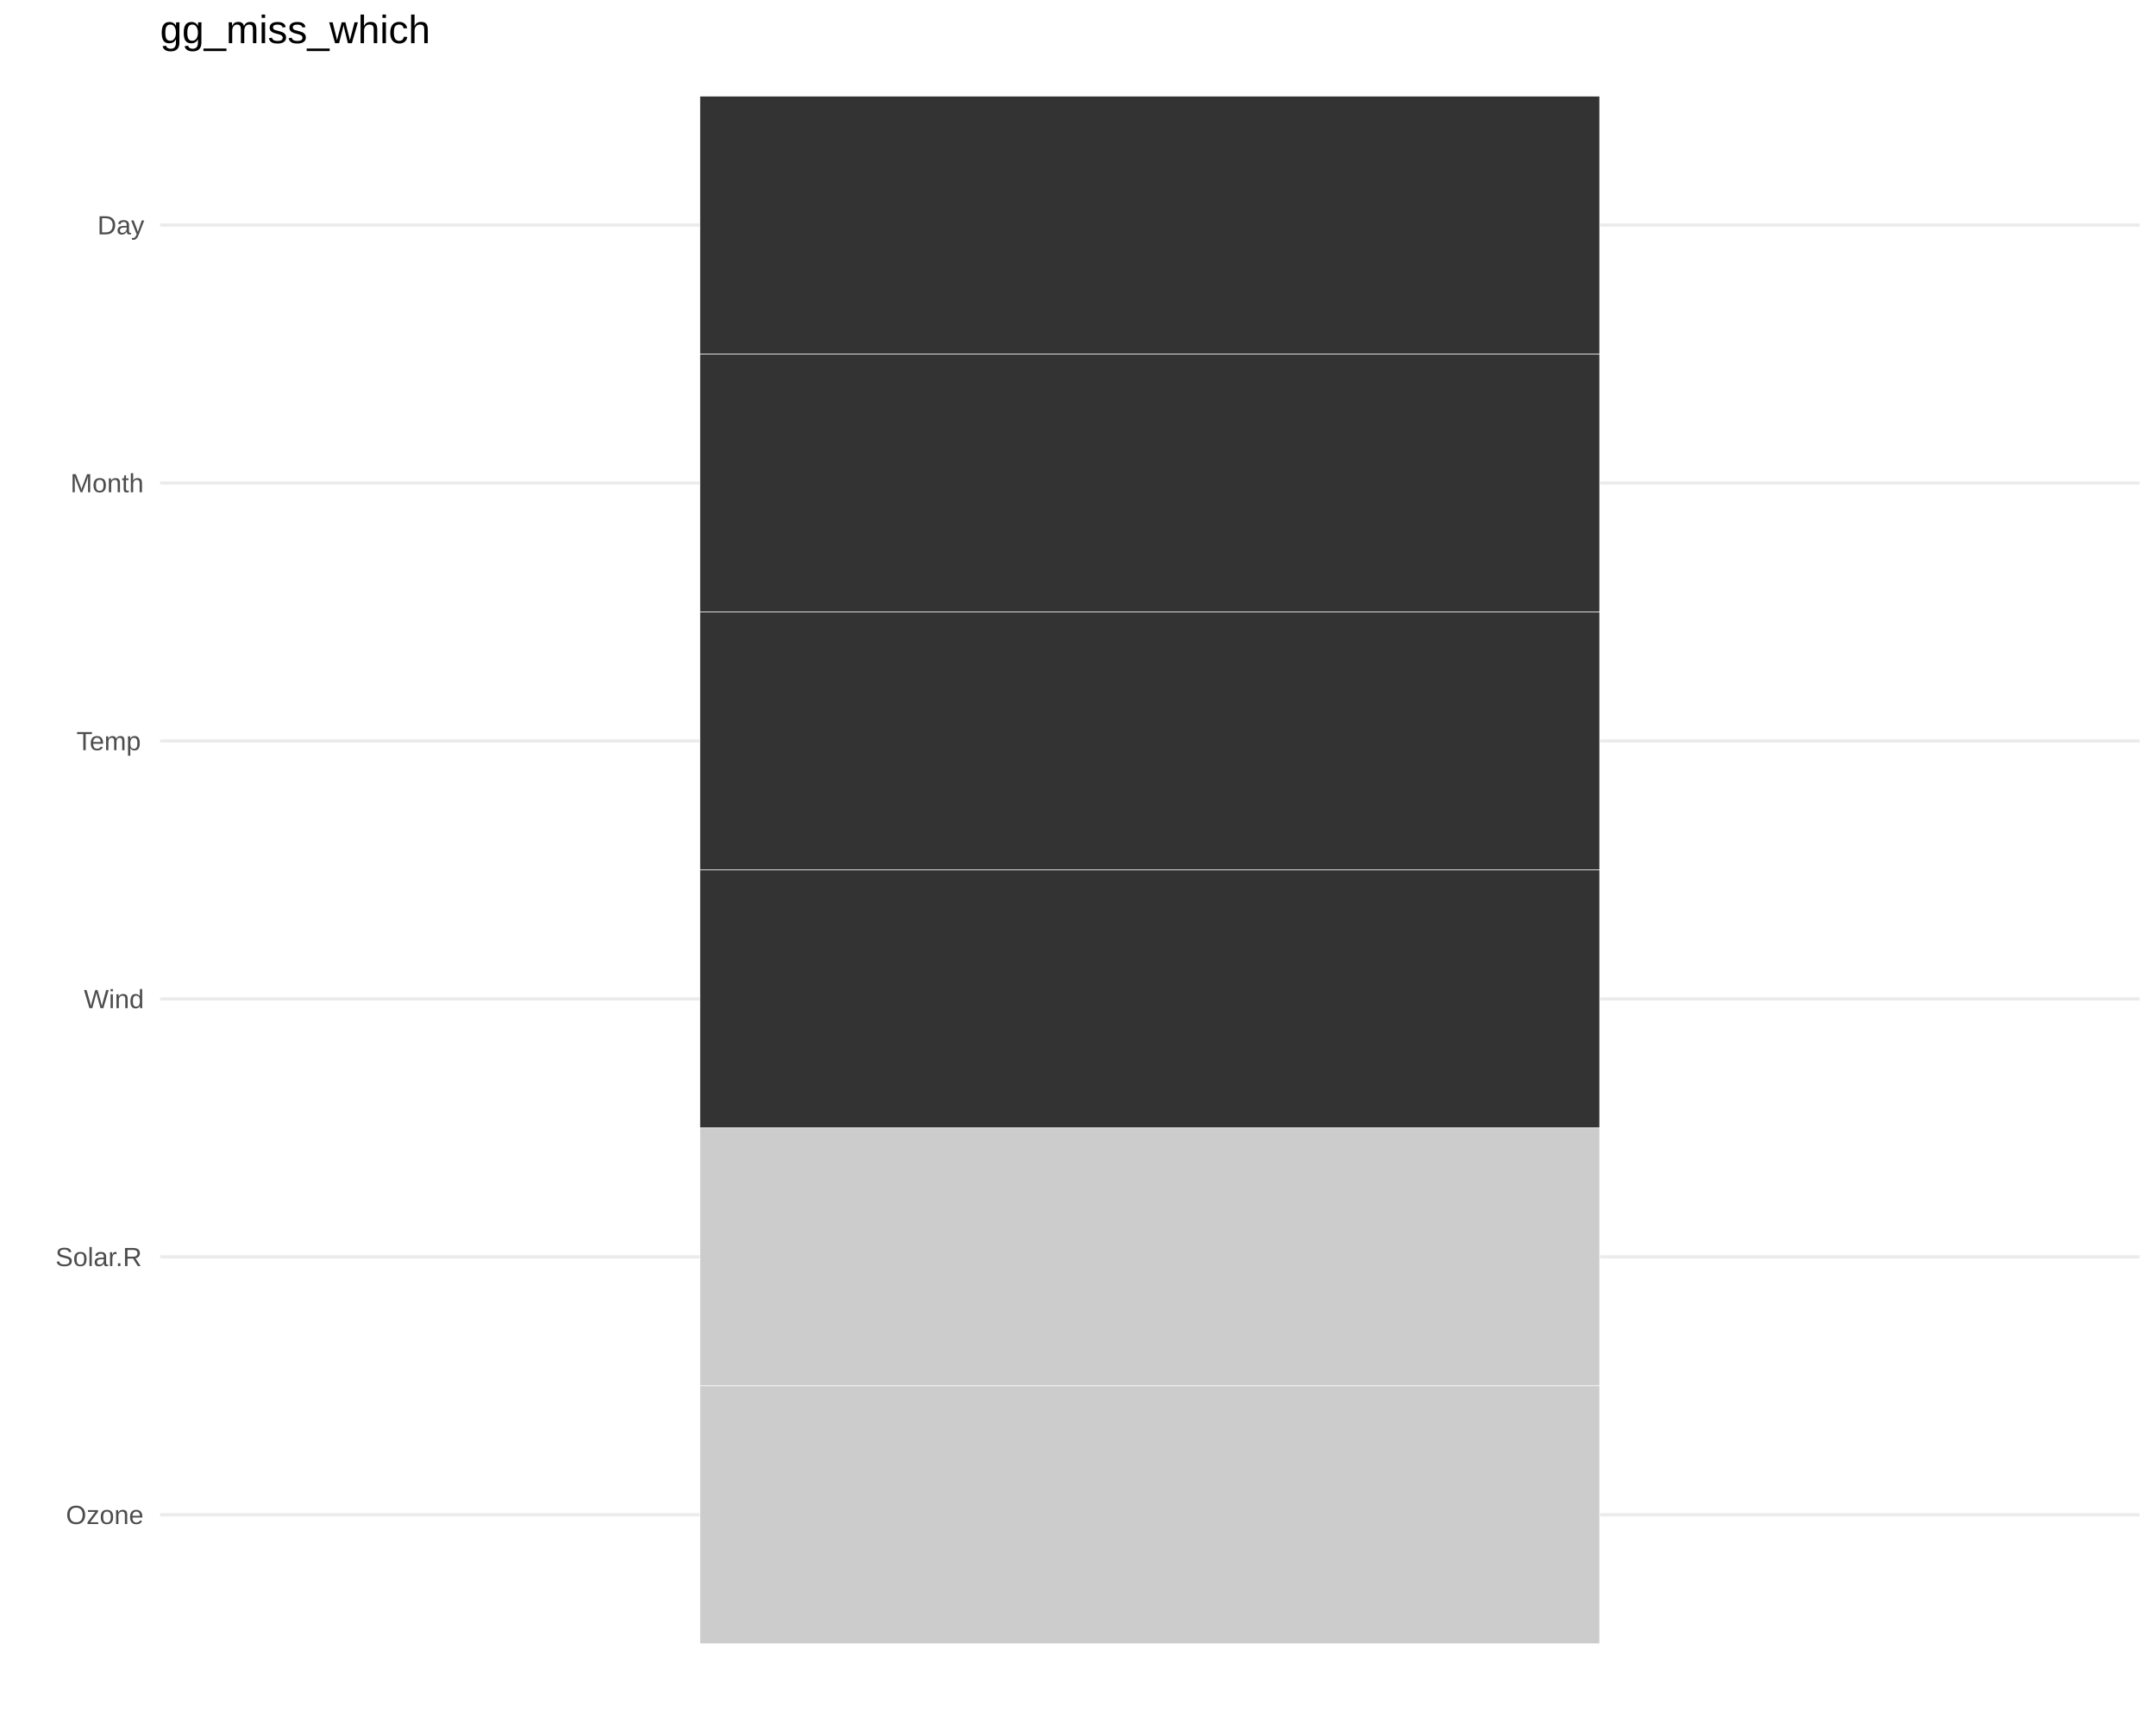
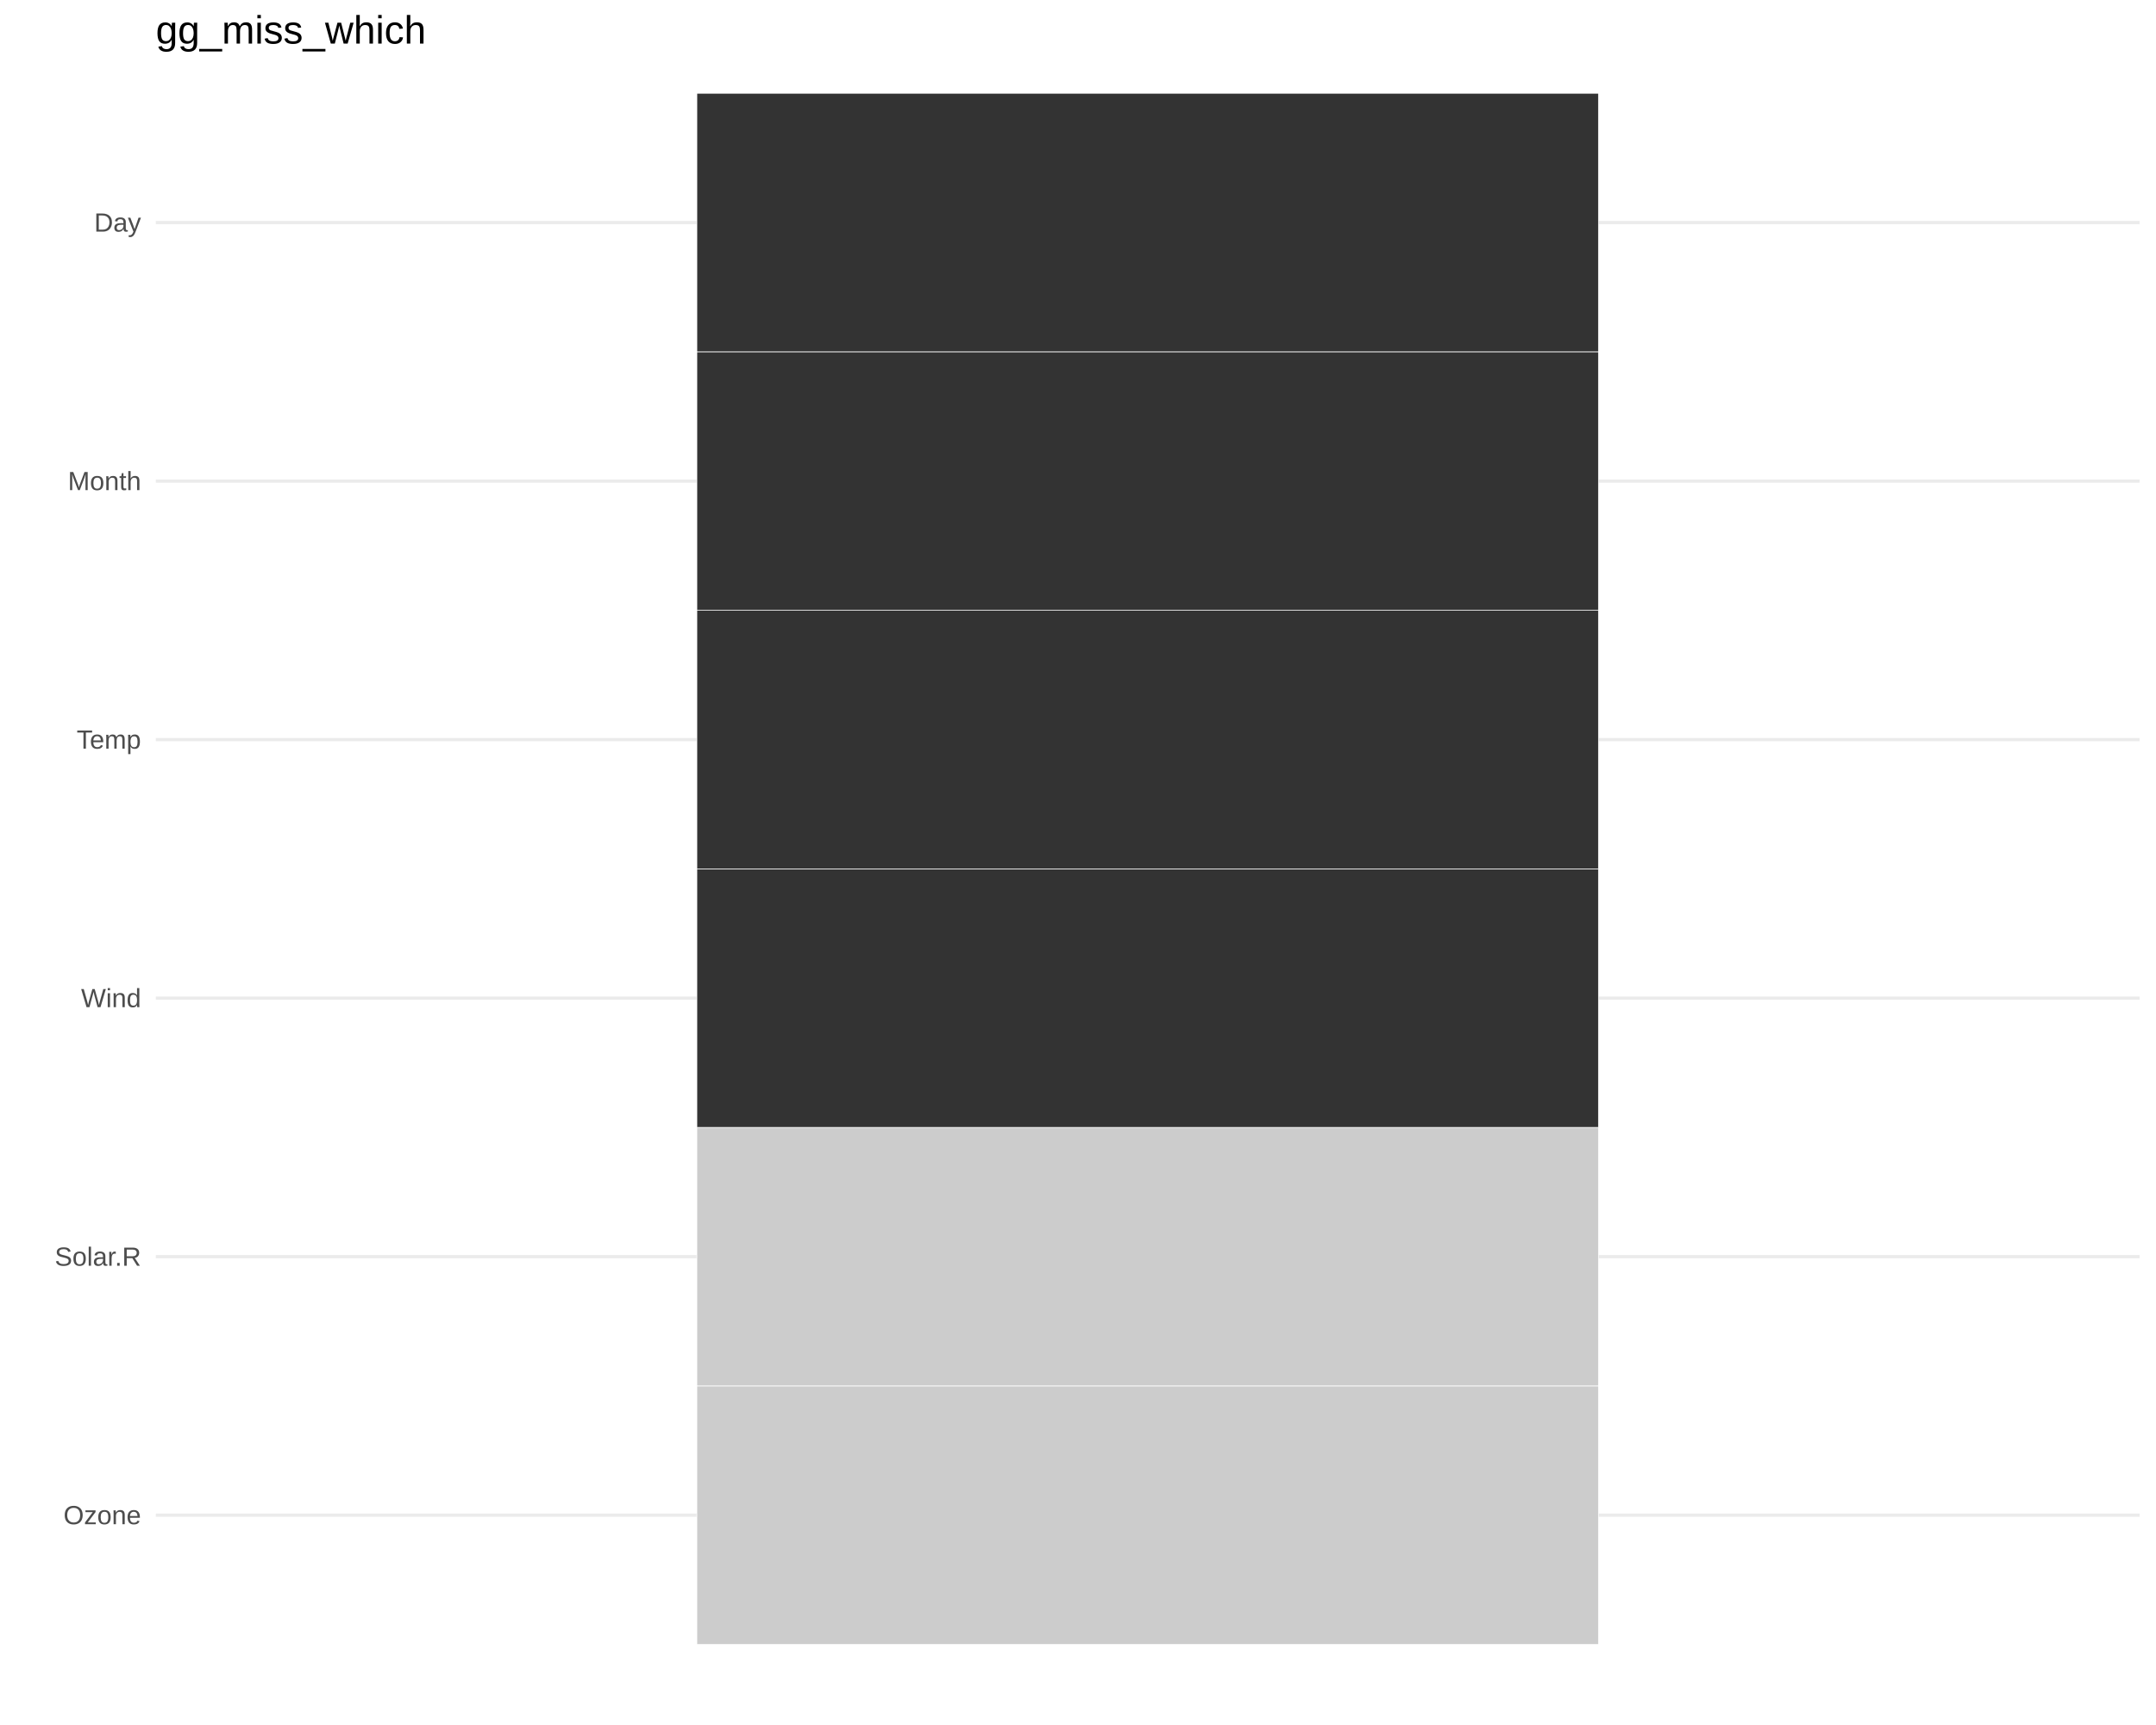
<svg xmlns="http://www.w3.org/2000/svg" viewBox="0 0 720.00 576.00">
  <defs>
    <style type="text/css">
-     line, polyline, path, rect, circle {
+     line, polyline, polygon, path, rect, circle {
      fill: none;
      stroke: #000000;
      stroke-linecap: round;
      stroke-linejoin: round;
      stroke-miterlimit: 10.00;
    }
  </style>
  </defs>
  <rect width="100%" height="100%" style="stroke: none; fill: #FFFFFF;" />
  <defs>
-     <clipPath id="cpNTMuNDYzMnw3MTQuNTIxfDU1Ny40Nzl8MjMuNDc2Nw==">
-       <rect x="53.46" y="23.48" width="661.06" height="534.00" />
+     <clipPath id="cpNTIuMDR8NzE0LjUyfDU1Ny43M3wyMi41Mg==">
+       <rect x="52.04" y="22.52" width="662.48" height="535.21" />
    </clipPath>
  </defs>
-   <polyline points="53.46,505.80 714.52,505.80 " style="stroke-width: 1.07; stroke: #EBEBEB; stroke-linecap: butt;" clip-path="url(#cpNTMuNDYzMnw3MTQuNTIxfDU1Ny40Nzl8MjMuNDc2Nw==)" />
-   <polyline points="53.46,419.67 714.52,419.67 " style="stroke-width: 1.07; stroke: #EBEBEB; stroke-linecap: butt;" clip-path="url(#cpNTMuNDYzMnw3MTQuNTIxfDU1Ny40Nzl8MjMuNDc2Nw==)" />
-   <polyline points="53.46,333.54 714.52,333.54 " style="stroke-width: 1.07; stroke: #EBEBEB; stroke-linecap: butt;" clip-path="url(#cpNTMuNDYzMnw3MTQuNTIxfDU1Ny40Nzl8MjMuNDc2Nw==)" />
-   <polyline points="53.46,247.41 714.52,247.41 " style="stroke-width: 1.07; stroke: #EBEBEB; stroke-linecap: butt;" clip-path="url(#cpNTMuNDYzMnw3MTQuNTIxfDU1Ny40Nzl8MjMuNDc2Nw==)" />
-   <polyline points="53.46,161.28 714.52,161.28 " style="stroke-width: 1.07; stroke: #EBEBEB; stroke-linecap: butt;" clip-path="url(#cpNTMuNDYzMnw3MTQuNTIxfDU1Ny40Nzl8MjMuNDc2Nw==)" />
-   <polyline points="53.46,75.15 714.52,75.15 " style="stroke-width: 1.07; stroke: #EBEBEB; stroke-linecap: butt;" clip-path="url(#cpNTMuNDYzMnw3MTQuNTIxfDU1Ny40Nzl8MjMuNDc2Nw==)" />
-   <rect x="233.75" y="462.74" width="300.48" height="86.13" style="stroke-width: 0.21; stroke: #FFFFFF; stroke-linecap: butt; fill: #CCCCCC;" clip-path="url(#cpNTMuNDYzMnw3MTQuNTIxfDU1Ny40Nzl8MjMuNDc2Nw==)" />
-   <rect x="233.75" y="376.61" width="300.48" height="86.13" style="stroke-width: 0.21; stroke: #FFFFFF; stroke-linecap: butt; fill: #CCCCCC;" clip-path="url(#cpNTMuNDYzMnw3MTQuNTIxfDU1Ny40Nzl8MjMuNDc2Nw==)" />
-   <rect x="233.75" y="290.48" width="300.48" height="86.13" style="stroke-width: 0.21; stroke: #FFFFFF; stroke-linecap: butt; fill: #333333;" clip-path="url(#cpNTMuNDYzMnw3MTQuNTIxfDU1Ny40Nzl8MjMuNDc2Nw==)" />
-   <rect x="233.75" y="204.35" width="300.48" height="86.13" style="stroke-width: 0.21; stroke: #FFFFFF; stroke-linecap: butt; fill: #333333;" clip-path="url(#cpNTMuNDYzMnw3MTQuNTIxfDU1Ny40Nzl8MjMuNDc2Nw==)" />
-   <rect x="233.75" y="118.22" width="300.48" height="86.13" style="stroke-width: 0.21; stroke: #FFFFFF; stroke-linecap: butt; fill: #333333;" clip-path="url(#cpNTMuNDYzMnw3MTQuNTIxfDU1Ny40Nzl8MjMuNDc2Nw==)" />
-   <rect x="233.75" y="32.09" width="300.48" height="86.13" style="stroke-width: 0.21; stroke: #FFFFFF; stroke-linecap: butt; fill: #333333;" clip-path="url(#cpNTMuNDYzMnw3MTQuNTIxfDU1Ny40Nzl8MjMuNDc2Nw==)" />
+   <polyline points="52.04,505.94 714.52,505.94 " style="stroke-width: 1.07; stroke: #EBEBEB; stroke-linecap: butt;" clip-path="url(#cpNTIuMDR8NzE0LjUyfDU1Ny43M3wyMi41Mg==)" />
+   <polyline points="52.04,419.61 714.52,419.61 " style="stroke-width: 1.07; stroke: #EBEBEB; stroke-linecap: butt;" clip-path="url(#cpNTIuMDR8NzE0LjUyfDU1Ny43M3wyMi41Mg==)" />
+   <polyline points="52.04,333.29 714.52,333.29 " style="stroke-width: 1.07; stroke: #EBEBEB; stroke-linecap: butt;" clip-path="url(#cpNTIuMDR8NzE0LjUyfDU1Ny43M3wyMi41Mg==)" />
+   <polyline points="52.04,246.97 714.52,246.97 " style="stroke-width: 1.07; stroke: #EBEBEB; stroke-linecap: butt;" clip-path="url(#cpNTIuMDR8NzE0LjUyfDU1Ny43M3wyMi41Mg==)" />
+   <polyline points="52.04,160.64 714.52,160.64 " style="stroke-width: 1.07; stroke: #EBEBEB; stroke-linecap: butt;" clip-path="url(#cpNTIuMDR8NzE0LjUyfDU1Ny43M3wyMi41Mg==)" />
+   <polyline points="52.04,74.32 714.52,74.32 " style="stroke-width: 1.07; stroke: #EBEBEB; stroke-linecap: butt;" clip-path="url(#cpNTIuMDR8NzE0LjUyfDU1Ny43M3wyMi41Mg==)" />
+   <rect x="232.72" y="462.78" width="301.13" height="86.32" style="stroke-width: 0.21; stroke: #FFFFFF; stroke-linecap: butt; fill: #CCCCCC;" clip-path="url(#cpNTIuMDR8NzE0LjUyfDU1Ny43M3wyMi41Mg==)" />
+   <rect x="232.72" y="376.45" width="301.13" height="86.32" style="stroke-width: 0.21; stroke: #FFFFFF; stroke-linecap: butt; fill: #CCCCCC;" clip-path="url(#cpNTIuMDR8NzE0LjUyfDU1Ny43M3wyMi41Mg==)" />
+   <rect x="232.72" y="290.13" width="301.13" height="86.32" style="stroke-width: 0.21; stroke: #FFFFFF; stroke-linecap: butt; fill: #333333;" clip-path="url(#cpNTIuMDR8NzE0LjUyfDU1Ny43M3wyMi41Mg==)" />
+   <rect x="232.72" y="203.80" width="301.13" height="86.32" style="stroke-width: 0.21; stroke: #FFFFFF; stroke-linecap: butt; fill: #333333;" clip-path="url(#cpNTIuMDR8NzE0LjUyfDU1Ny43M3wyMi41Mg==)" />
+   <rect x="232.72" y="117.48" width="301.13" height="86.32" style="stroke-width: 0.21; stroke: #FFFFFF; stroke-linecap: butt; fill: #333333;" clip-path="url(#cpNTIuMDR8NzE0LjUyfDU1Ny43M3wyMi41Mg==)" />
+   <rect x="232.72" y="31.15" width="301.13" height="86.32" style="stroke-width: 0.21; stroke: #FFFFFF; stroke-linecap: butt; fill: #333333;" clip-path="url(#cpNTIuMDR8NzE0LjUyfDU1Ny43M3wyMi41Mg==)" />
  <defs>
-     <clipPath id="cpMHw3MjB8NTc2fDA=">
+     <clipPath id="cpMC4wMHw3MjAuMDB8NTc2LjAwfDAuMDA=">
      <rect x="0.00" y="0.00" width="720.00" height="576.00" />
    </clipPath>
  </defs>
-   <g clip-path="url(#cpMHw3MjB8NTc2fDA=)">
-     <text x="22.02" y="508.89" style="font-size: 8.80px; fill: #4D4D4D; font-family: Liberation Sans;" textLength="26.52px" lengthAdjust="spacingAndGlyphs">Ozone</text>
+   <g clip-path="url(#cpMC4wMHw3MjAuMDB8NTc2LjAwfDAuMDA=)">
+     <text x="21.19" y="508.96" style="font-size: 8.80px; fill: #4D4D4D; font-family: Liberation Sans;" textLength="25.92px" lengthAdjust="spacingAndGlyphs">Ozone</text>
  </g>
-   <g clip-path="url(#cpMHw3MjB8NTc2fDA=)">
-     <text x="18.52" y="422.77" style="font-size: 8.80px; fill: #4D4D4D; font-family: Liberation Sans;" textLength="30.01px" lengthAdjust="spacingAndGlyphs">Solar.R</text>
+   <g clip-path="url(#cpMC4wMHw3MjAuMDB8NTc2LjAwfDAuMDA=)">
+     <text x="18.27" y="422.64" style="font-size: 8.80px; fill: #4D4D4D; font-family: Liberation Sans;" textLength="28.84px" lengthAdjust="spacingAndGlyphs">Solar.R</text>
  </g>
-   <g clip-path="url(#cpMHw3MjB8NTc2fDA=)">
-     <text x="28.03" y="336.64" style="font-size: 8.80px; fill: #4D4D4D; font-family: Liberation Sans;" textLength="20.50px" lengthAdjust="spacingAndGlyphs">Wind</text>
+   <g clip-path="url(#cpMC4wMHw3MjAuMDB8NTc2LjAwfDAuMDA=)">
+     <text x="27.08" y="336.31" style="font-size: 8.80px; fill: #4D4D4D; font-family: Liberation Sans;" textLength="20.03px" lengthAdjust="spacingAndGlyphs">Wind</text>
  </g>
-   <g clip-path="url(#cpMHw3MjB8NTc2fDA=)">
-     <text x="25.53" y="250.51" style="font-size: 8.80px; fill: #4D4D4D; font-family: Liberation Sans;" textLength="23.01px" lengthAdjust="spacingAndGlyphs">Temp</text>
+   <g clip-path="url(#cpMC4wMHw3MjAuMDB8NTc2LjAwfDAuMDA=)">
+     <text x="25.59" y="249.99" style="font-size: 8.80px; fill: #4D4D4D; font-family: Liberation Sans;" textLength="21.52px" lengthAdjust="spacingAndGlyphs">Temp</text>
  </g>
-   <g clip-path="url(#cpMHw3MjB8NTc2fDA=)">
-     <text x="23.52" y="164.38" style="font-size: 8.80px; fill: #4D4D4D; font-family: Liberation Sans;" textLength="25.01px" lengthAdjust="spacingAndGlyphs">Month</text>
+   <g clip-path="url(#cpMC4wMHw3MjAuMDB8NTc2LjAwfDAuMDA=)">
+     <text x="22.67" y="163.66" style="font-size: 8.80px; fill: #4D4D4D; font-family: Liberation Sans;" textLength="24.44px" lengthAdjust="spacingAndGlyphs">Month</text>
  </g>
-   <g clip-path="url(#cpMHw3MjB8NTc2fDA=)">
-     <text x="32.53" y="78.25" style="font-size: 8.80px; fill: #4D4D4D; font-family: Liberation Sans;" textLength="16.00px" lengthAdjust="spacingAndGlyphs">Day</text>
+   <g clip-path="url(#cpMC4wMHw3MjAuMDB8NTc2LjAwfDAuMDA=)">
+     <text x="31.45" y="77.34" style="font-size: 8.80px; fill: #4D4D4D; font-family: Liberation Sans;" textLength="15.66px" lengthAdjust="spacingAndGlyphs">Day</text>
  </g>
-   <g clip-path="url(#cpMHw3MjB8NTc2fDA=)">
-     <text x="382.46" y="570.52" style="font-size: 11.00px; font-family: Liberation Sans;" textLength="3.06px" lengthAdjust="spacingAndGlyphs"> </text>
+   <g clip-path="url(#cpMC4wMHw3MjAuMDB8NTc2LjAwfDAuMDA=)">
+     <text x="381.75" y="568.04" style="font-size: 11.00px; font-family: Liberation Sans;" textLength="3.06px" lengthAdjust="spacingAndGlyphs"> </text>
  </g>
-   <g clip-path="url(#cpMHw3MjB8NTc2fDA=)">
-     <text transform="translate(13.04,292.01) rotate(-90)" style="font-size: 11.00px; font-family: Liberation Sans;" textLength="3.06px" lengthAdjust="spacingAndGlyphs"> </text>
+   <g clip-path="url(#cpMC4wMHw3MjAuMDB8NTc2LjAwfDAuMDA=)">
+     <text transform="translate(13.04,291.66) rotate(-90)" style="font-size: 11.00px; font-family: Liberation Sans;" textLength="3.06px" lengthAdjust="spacingAndGlyphs"> </text>
  </g>
-   <g clip-path="url(#cpMHw3MjB8NTc2fDA=)">
-     <text x="53.46" y="14.42" style="font-size: 13.20px; font-family: Liberation Sans;" textLength="88.87px" lengthAdjust="spacingAndGlyphs">gg_miss_which</text>
+   <g clip-path="url(#cpMC4wMHw3MjAuMDB8NTc2LjAwfDAuMDA=)">
+     <text x="52.04" y="14.56" style="font-size: 13.20px; font-family: Liberation Sans;" textLength="90.14px" lengthAdjust="spacingAndGlyphs">gg_miss_which</text>
  </g>
</svg>
